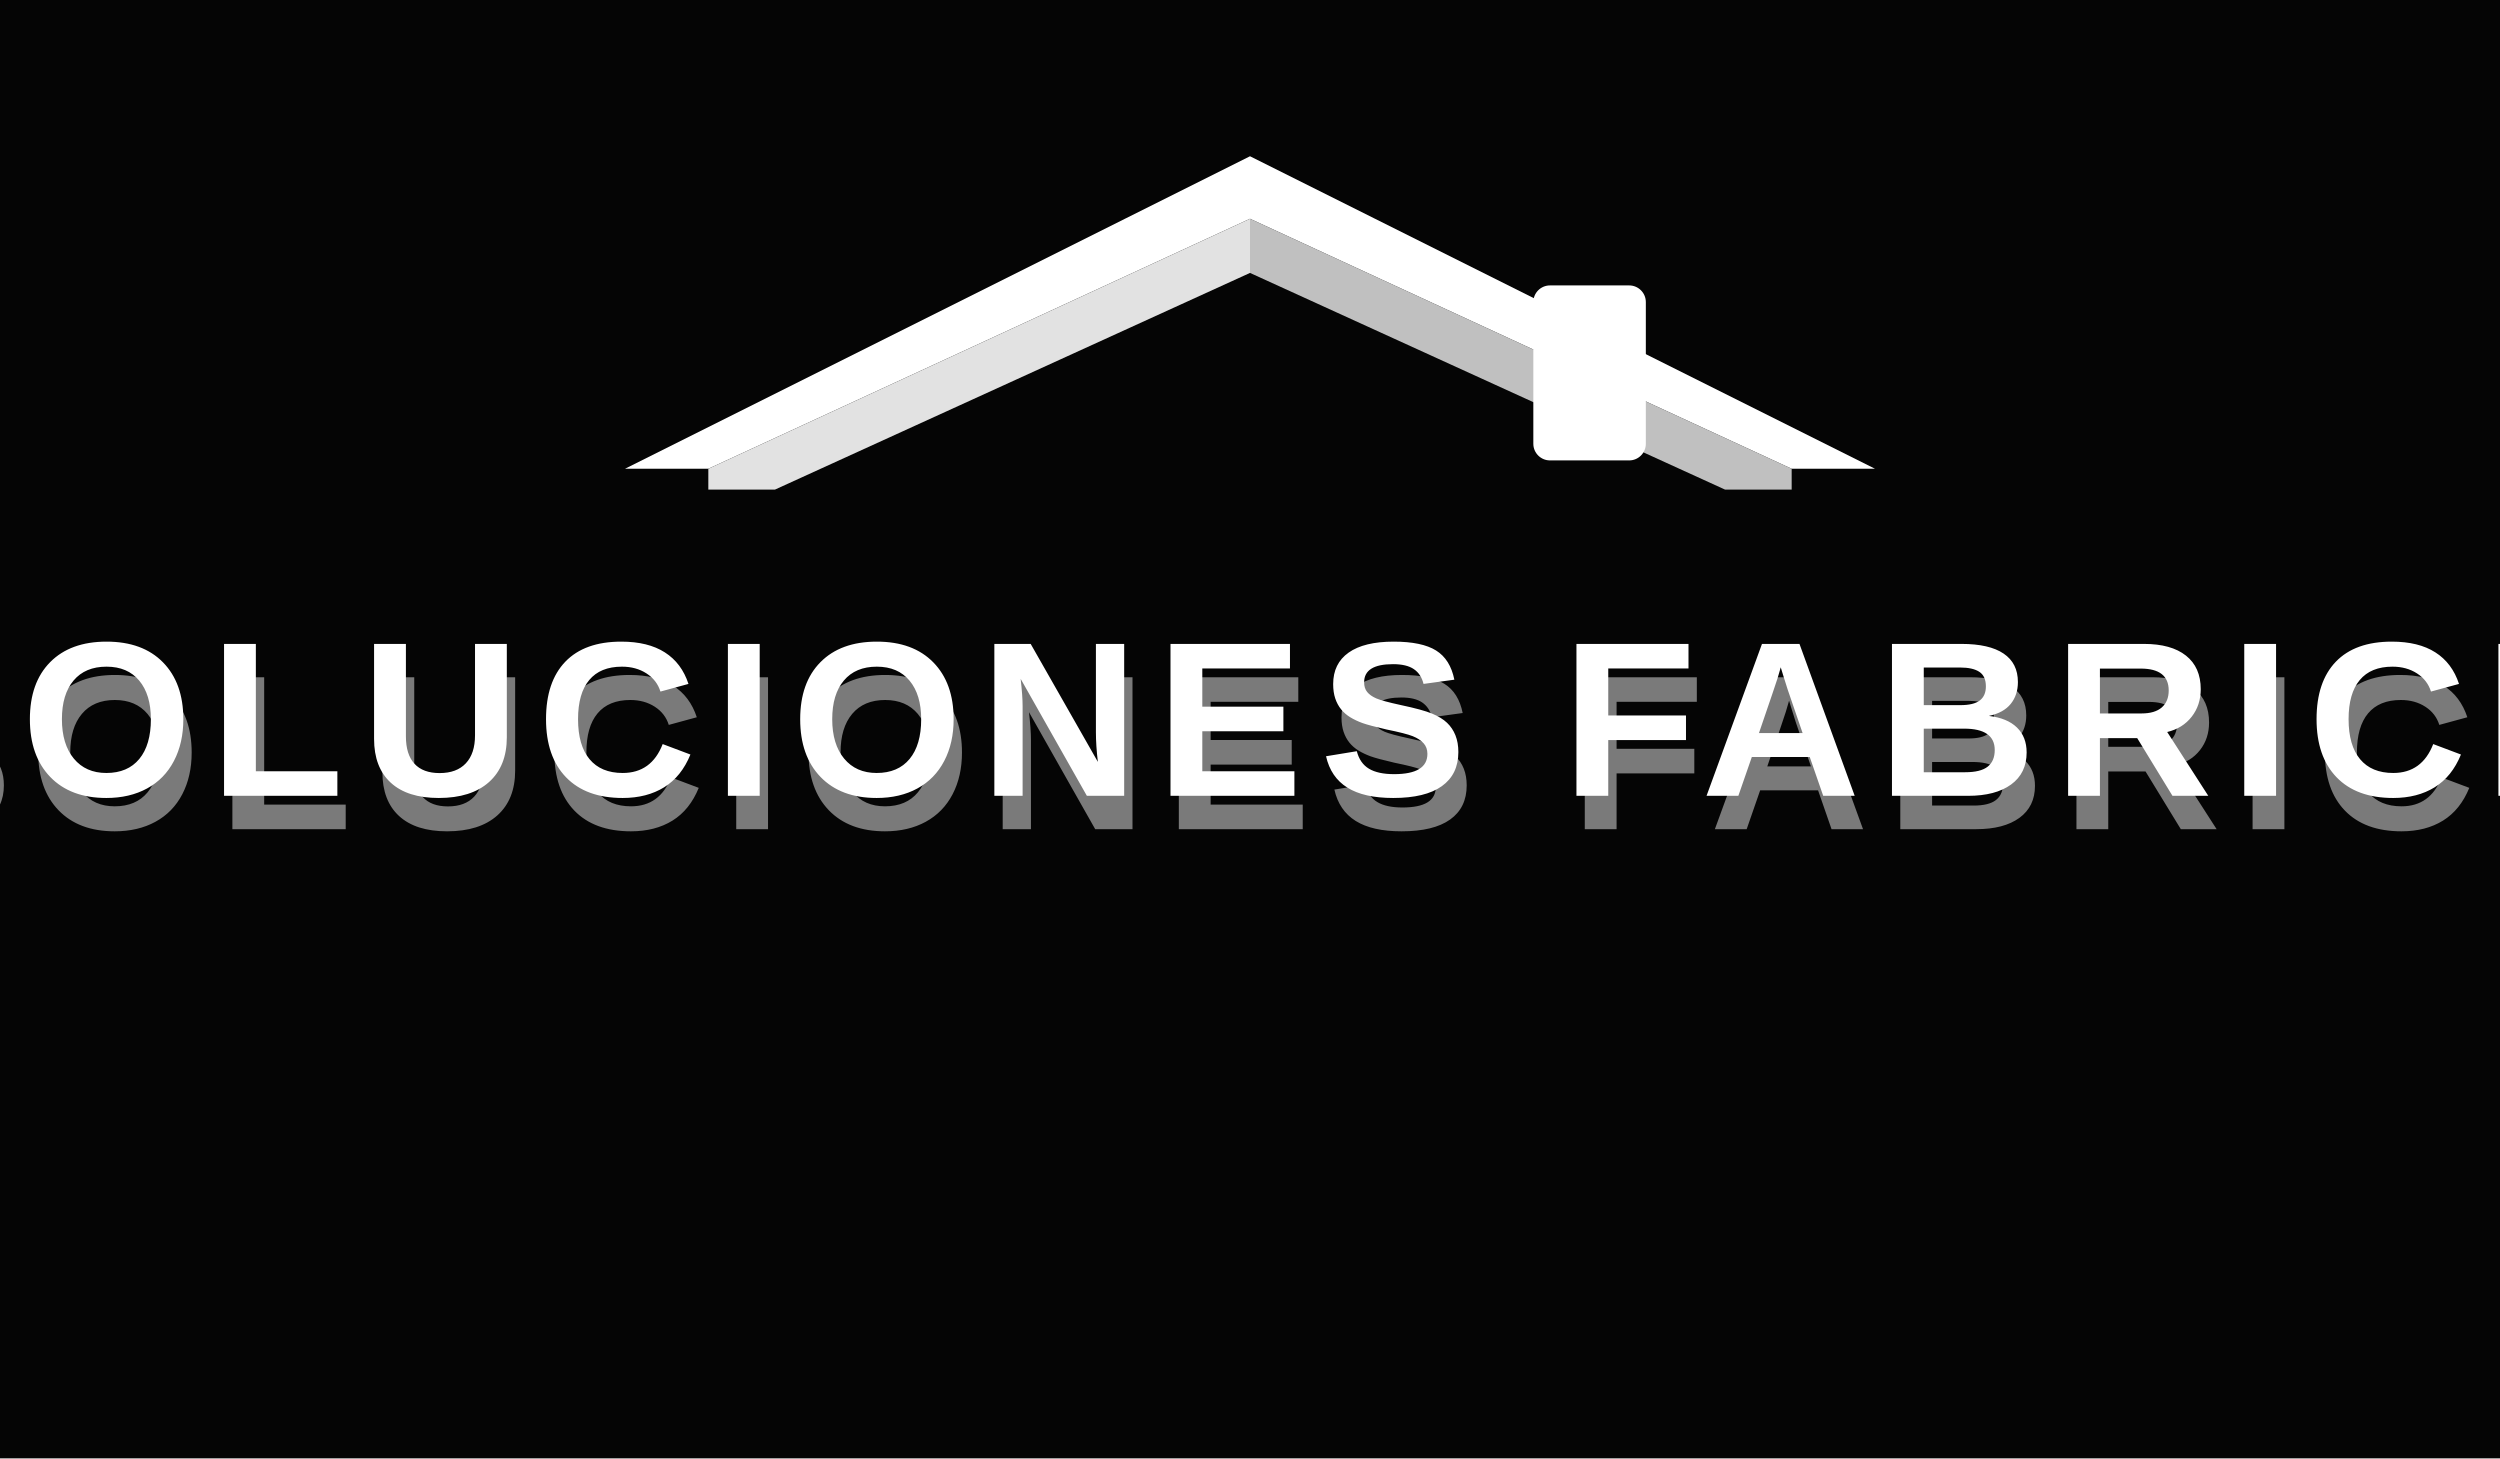
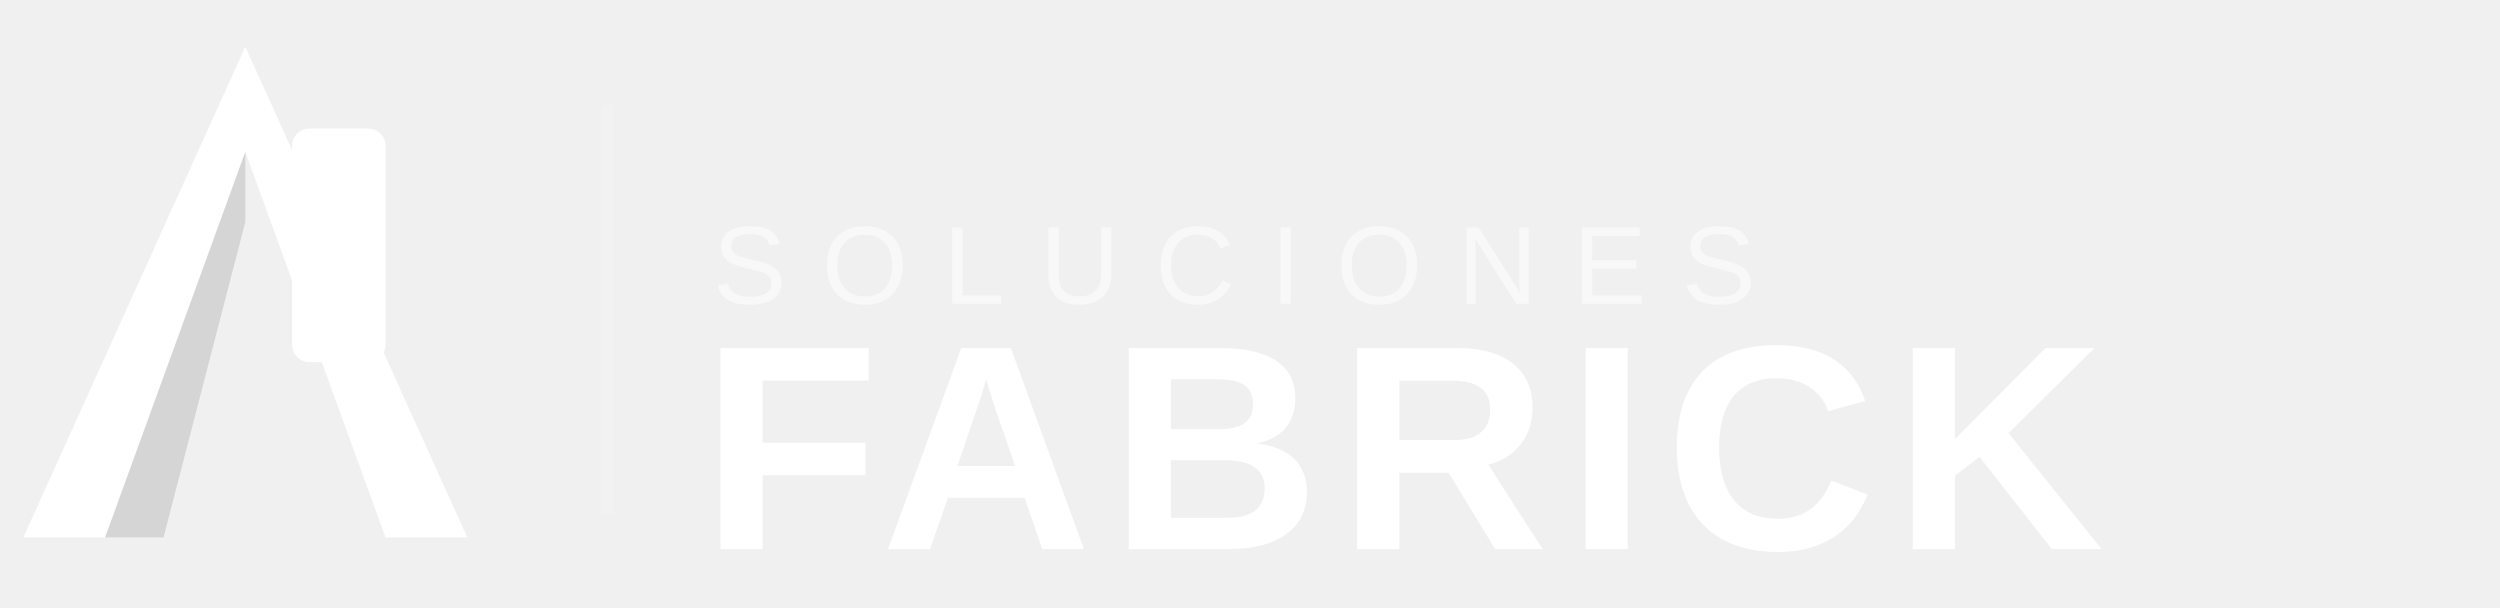
- <svg xmlns="http://www.w3.org/2000/svg" viewBox="0 0 1200 700" role="img" aria-labelledby="title desc">
-   <rect width="1200" height="700" fill="#050505" />
-   <g transform="translate(0,15)">
-     <path d="M 300 210 L 600 60 L 900 210 L 860 210 L 600 90 L 340 210 Z" fill="#FFFFFF" />
-     <path d="M 340 210 L 600 90 L 600 116 L 372 220 L 340 220 Z" fill="#EDEDED" opacity="0.95" />
-     <path d="M 860 210 L 600 90 L 600 116 L 828 220 L 860 220 Z" fill="#D9D9D9" opacity="0.88" />
-     <rect x="736" y="122" width="54" height="84" rx="8" fill="#FFFFFF" />
-   </g>
-   <g transform="translate(0,10)">
-     <text x="604" y="388" text-anchor="middle" font-family="Montserrat, Poppins, Arial, sans-serif" font-size="106" font-weight="800" letter-spacing="8" fill="#7A7A7A">SOLUCIONES FABRICK</text>
-     <text x="600" y="372" text-anchor="middle" font-family="Montserrat, Poppins, Arial, sans-serif" font-size="106" font-weight="800" letter-spacing="8" fill="#FFFFFF">SOLUCIONES FABRICK</text>
-   </g>
+ <svg xmlns="http://www.w3.org/2000/svg" viewBox="0 0 214 52" role="img" aria-labelledby="mcc-title">
+   <path d="M 2,46 L 21,4 L 40,46 L 33,46 L 21,13 L 9,46 Z" fill="#FFFFFF" />
+   <path d="M 9,46 L 21,13 L 21,19 L 14,46 Z" fill="#CCCCCC" opacity="0.75" />
+   <rect x="25" y="11" width="8" height="20" rx="1.5" fill="#FFFFFF" />
+   <line x1="52" y1="9" x2="52" y2="44" stroke="rgba(255,255,255,0.15)" stroke-width="1" />
+   <text x="61" y="26" font-family="Montserrat, Poppins, Arial, sans-serif" font-size="9.5" font-weight="500" letter-spacing="3" fill="rgba(255,255,255,0.5)">SOLUCIONES</text>
+   <text x="60" y="47" font-family="Montserrat, Poppins, Arial, sans-serif" font-size="25" font-weight="900" letter-spacing="1.5" fill="#FFFFFF">FABRICK</text>
</svg>
